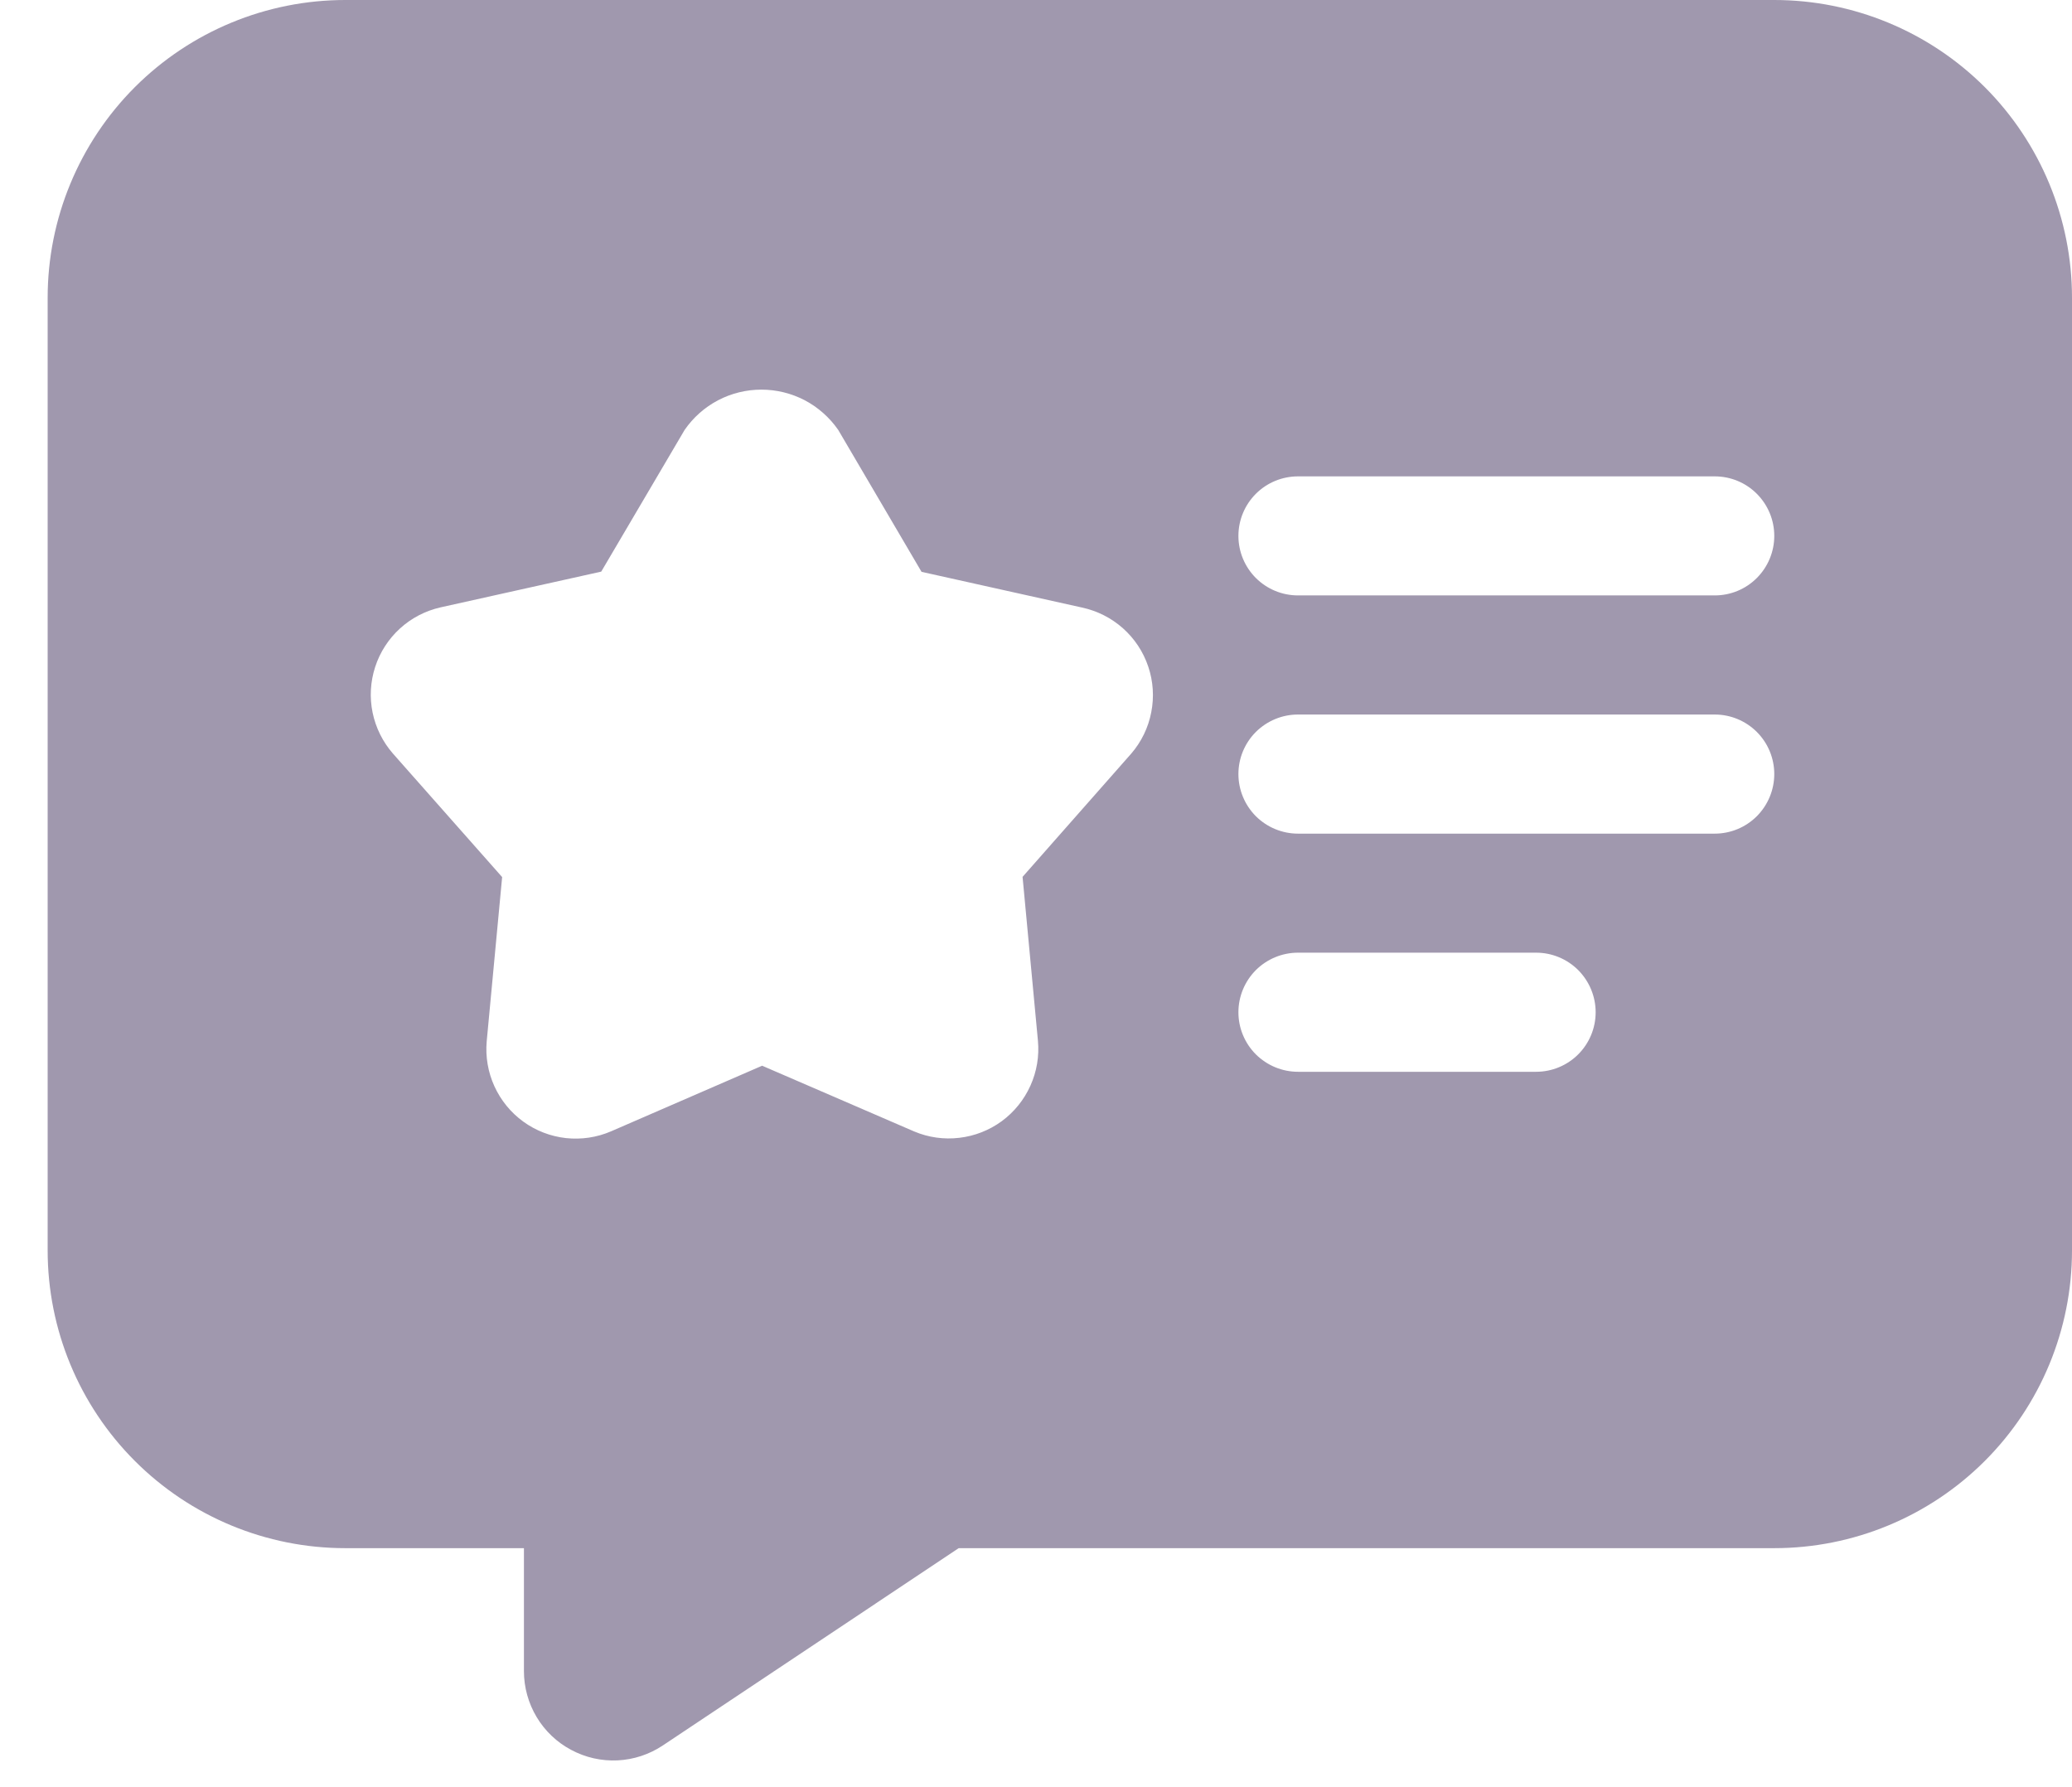
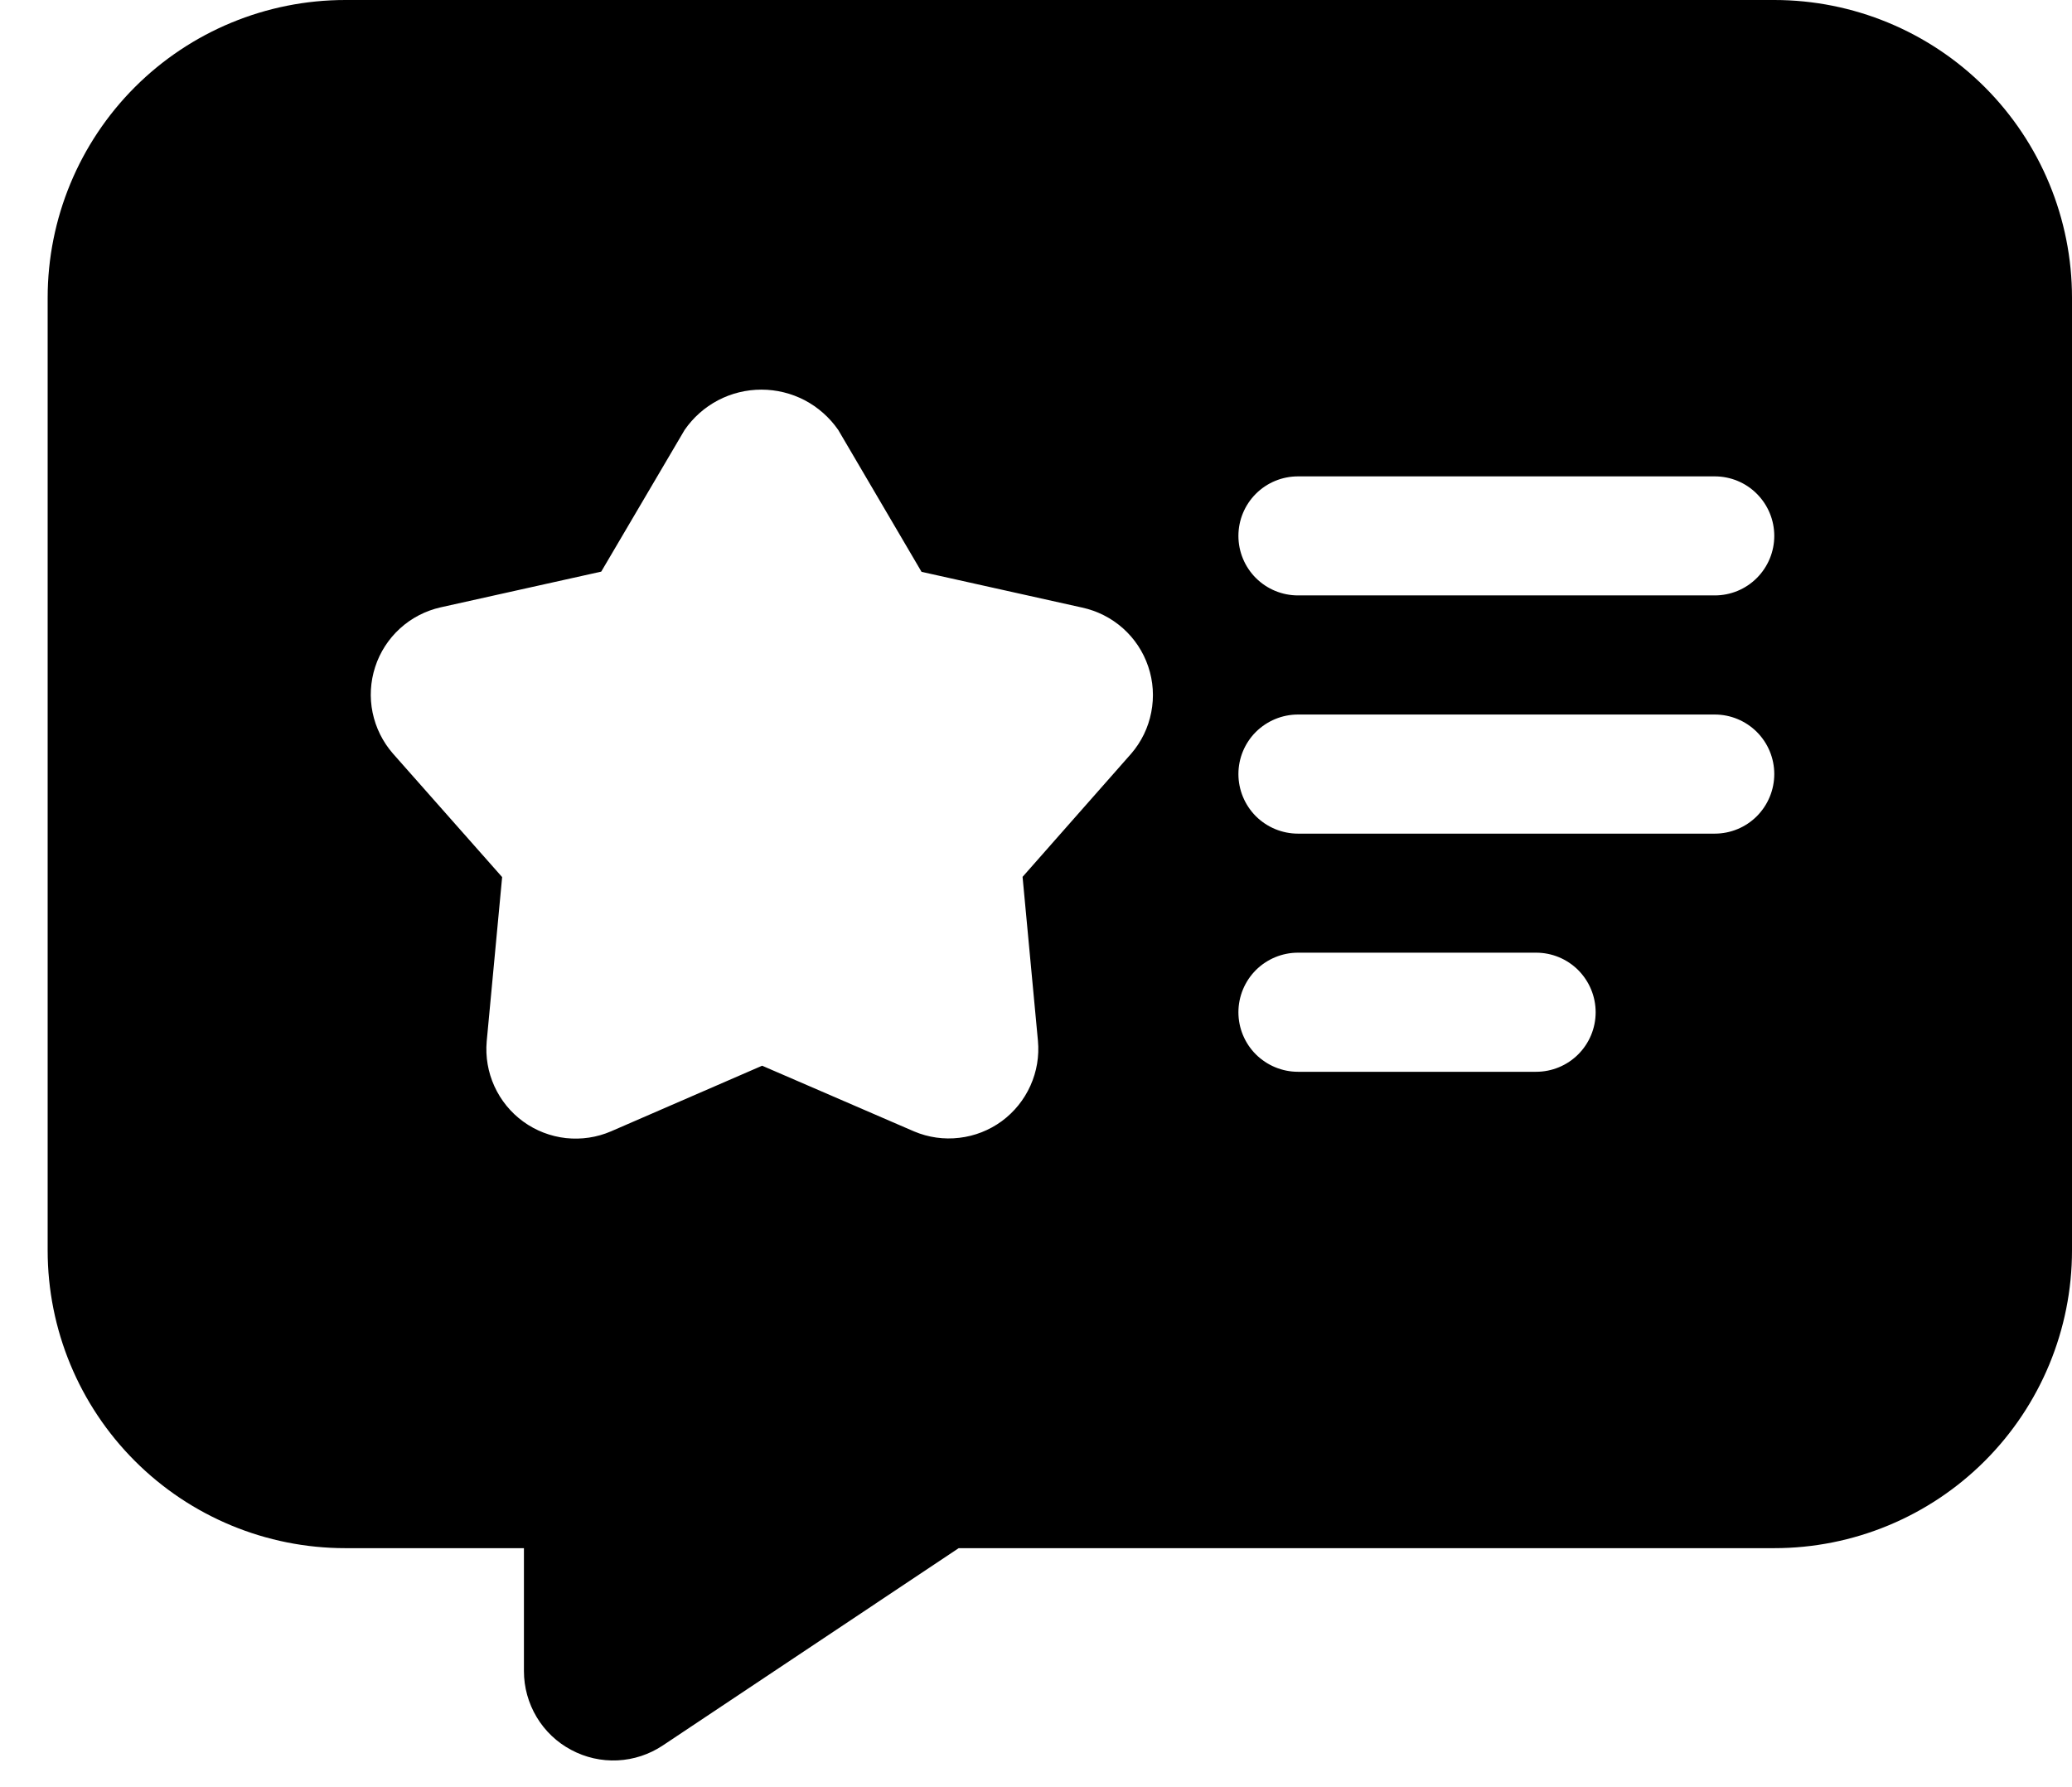
- <svg xmlns="http://www.w3.org/2000/svg" width="29" height="25" viewBox="0 0 29 25" fill="none">
-   <path d="M24.833 0H4.833C3.728 0 2.668 0.439 1.887 1.22C1.106 2.002 0.667 3.062 0.667 4.167V17.5C0.667 18.605 1.106 19.665 1.887 20.446C2.668 21.228 3.728 21.667 4.833 21.667H7.333V23.388C7.333 23.615 7.395 23.837 7.511 24.031C7.627 24.225 7.794 24.384 7.994 24.49C8.193 24.597 8.418 24.648 8.644 24.637C8.87 24.626 9.088 24.554 9.277 24.428L13.418 21.667H24.833C25.938 21.667 26.998 21.228 27.78 20.446C28.561 19.665 29 18.605 29 17.5V4.167C29 3.062 28.561 2.002 27.78 1.22C26.998 0.439 25.938 0 24.833 0ZM15.833 10.547L14.312 12.272L14.527 14.565C14.547 14.78 14.511 14.997 14.422 15.194C14.333 15.392 14.195 15.563 14.021 15.691C13.846 15.819 13.642 15.899 13.427 15.924C13.212 15.95 12.994 15.919 12.795 15.835L10.667 14.915L8.553 15.833C8.354 15.919 8.137 15.951 7.921 15.928C7.706 15.904 7.5 15.825 7.325 15.698C7.149 15.571 7.01 15.4 6.92 15.203C6.83 15.006 6.793 14.789 6.812 14.573L7.028 12.275L5.5 10.547C5.357 10.383 5.259 10.186 5.215 9.973C5.171 9.76 5.184 9.54 5.251 9.334C5.318 9.127 5.438 8.942 5.598 8.796C5.759 8.649 5.955 8.548 6.167 8.5L8.415 8L9.582 6.017C9.702 5.843 9.862 5.701 10.05 5.602C10.237 5.504 10.445 5.453 10.657 5.453C10.868 5.453 11.076 5.504 11.264 5.602C11.451 5.701 11.611 5.843 11.732 6.017L12.898 8.003L15.145 8.503C15.358 8.549 15.555 8.649 15.717 8.793C15.88 8.938 16.002 9.123 16.071 9.329C16.141 9.535 16.155 9.756 16.113 9.969C16.072 10.183 15.975 10.382 15.833 10.547ZM21.5 15H18.167C17.946 15 17.734 14.912 17.577 14.756C17.421 14.6 17.333 14.388 17.333 14.167C17.333 13.946 17.421 13.734 17.577 13.577C17.734 13.421 17.946 13.333 18.167 13.333H21.5C21.721 13.333 21.933 13.421 22.089 13.577C22.245 13.734 22.333 13.946 22.333 14.167C22.333 14.388 22.245 14.6 22.089 14.756C21.933 14.912 21.721 15 21.5 15ZM24 11.667H18.167C17.946 11.667 17.734 11.579 17.577 11.423C17.421 11.266 17.333 11.054 17.333 10.833C17.333 10.612 17.421 10.4 17.577 10.244C17.734 10.088 17.946 10 18.167 10H24C24.221 10 24.433 10.088 24.589 10.244C24.745 10.4 24.833 10.612 24.833 10.833C24.833 11.054 24.745 11.266 24.589 11.423C24.433 11.579 24.221 11.667 24 11.667ZM24 8.333H18.167C17.946 8.333 17.734 8.246 17.577 8.089C17.421 7.933 17.333 7.721 17.333 7.5C17.333 7.279 17.421 7.067 17.577 6.911C17.734 6.754 17.946 6.667 18.167 6.667H24C24.221 6.667 24.433 6.754 24.589 6.911C24.745 7.067 24.833 7.279 24.833 7.5C24.833 7.721 24.745 7.933 24.589 8.089C24.433 8.246 24.221 8.333 24 8.333Z" fill="#A098AE" />
+ <svg xmlns="http://www.w3.org/2000/svg" width="29" height="25" viewBox="0 0 29 25">
+   <path d="M24.833 0H4.833C3.728 0 2.668 0.439 1.887 1.22C1.106 2.002 0.667 3.062 0.667 4.167V17.5C0.667 18.605 1.106 19.665 1.887 20.446C2.668 21.228 3.728 21.667 4.833 21.667H7.333V23.388C7.333 23.615 7.395 23.837 7.511 24.031C7.627 24.225 7.794 24.384 7.994 24.49C8.193 24.597 8.418 24.648 8.644 24.637C8.87 24.626 9.088 24.554 9.277 24.428L13.418 21.667H24.833C25.938 21.667 26.998 21.228 27.78 20.446C28.561 19.665 29 18.605 29 17.5V4.167C29 3.062 28.561 2.002 27.78 1.22C26.998 0.439 25.938 0 24.833 0ZM15.833 10.547L14.312 12.272L14.527 14.565C14.547 14.78 14.511 14.997 14.422 15.194C14.333 15.392 14.195 15.563 14.021 15.691C13.846 15.819 13.642 15.899 13.427 15.924C13.212 15.95 12.994 15.919 12.795 15.835L10.667 14.915L8.553 15.833C8.354 15.919 8.137 15.951 7.921 15.928C7.706 15.904 7.5 15.825 7.325 15.698C7.149 15.571 7.01 15.4 6.92 15.203C6.83 15.006 6.793 14.789 6.812 14.573L7.028 12.275L5.5 10.547C5.357 10.383 5.259 10.186 5.215 9.973C5.171 9.76 5.184 9.54 5.251 9.334C5.318 9.127 5.438 8.942 5.598 8.796C5.759 8.649 5.955 8.548 6.167 8.5L8.415 8L9.582 6.017C9.702 5.843 9.862 5.701 10.05 5.602C10.237 5.504 10.445 5.453 10.657 5.453C10.868 5.453 11.076 5.504 11.264 5.602C11.451 5.701 11.611 5.843 11.732 6.017L12.898 8.003L15.145 8.503C15.358 8.549 15.555 8.649 15.717 8.793C15.88 8.938 16.002 9.123 16.071 9.329C16.141 9.535 16.155 9.756 16.113 9.969C16.072 10.183 15.975 10.382 15.833 10.547ZM21.5 15H18.167C17.946 15 17.734 14.912 17.577 14.756C17.421 14.6 17.333 14.388 17.333 14.167C17.333 13.946 17.421 13.734 17.577 13.577C17.734 13.421 17.946 13.333 18.167 13.333H21.5C21.721 13.333 21.933 13.421 22.089 13.577C22.245 13.734 22.333 13.946 22.333 14.167C22.333 14.388 22.245 14.6 22.089 14.756C21.933 14.912 21.721 15 21.5 15ZM24 11.667H18.167C17.946 11.667 17.734 11.579 17.577 11.423C17.421 11.266 17.333 11.054 17.333 10.833C17.333 10.612 17.421 10.4 17.577 10.244C17.734 10.088 17.946 10 18.167 10H24C24.221 10 24.433 10.088 24.589 10.244C24.745 10.4 24.833 10.612 24.833 10.833C24.833 11.054 24.745 11.266 24.589 11.423C24.433 11.579 24.221 11.667 24 11.667ZM24 8.333H18.167C17.946 8.333 17.734 8.246 17.577 8.089C17.421 7.933 17.333 7.721 17.333 7.5C17.333 7.279 17.421 7.067 17.577 6.911C17.734 6.754 17.946 6.667 18.167 6.667H24C24.221 6.667 24.433 6.754 24.589 6.911C24.745 7.067 24.833 7.279 24.833 7.5C24.833 7.721 24.745 7.933 24.589 8.089C24.433 8.246 24.221 8.333 24 8.333Z" />
</svg>
